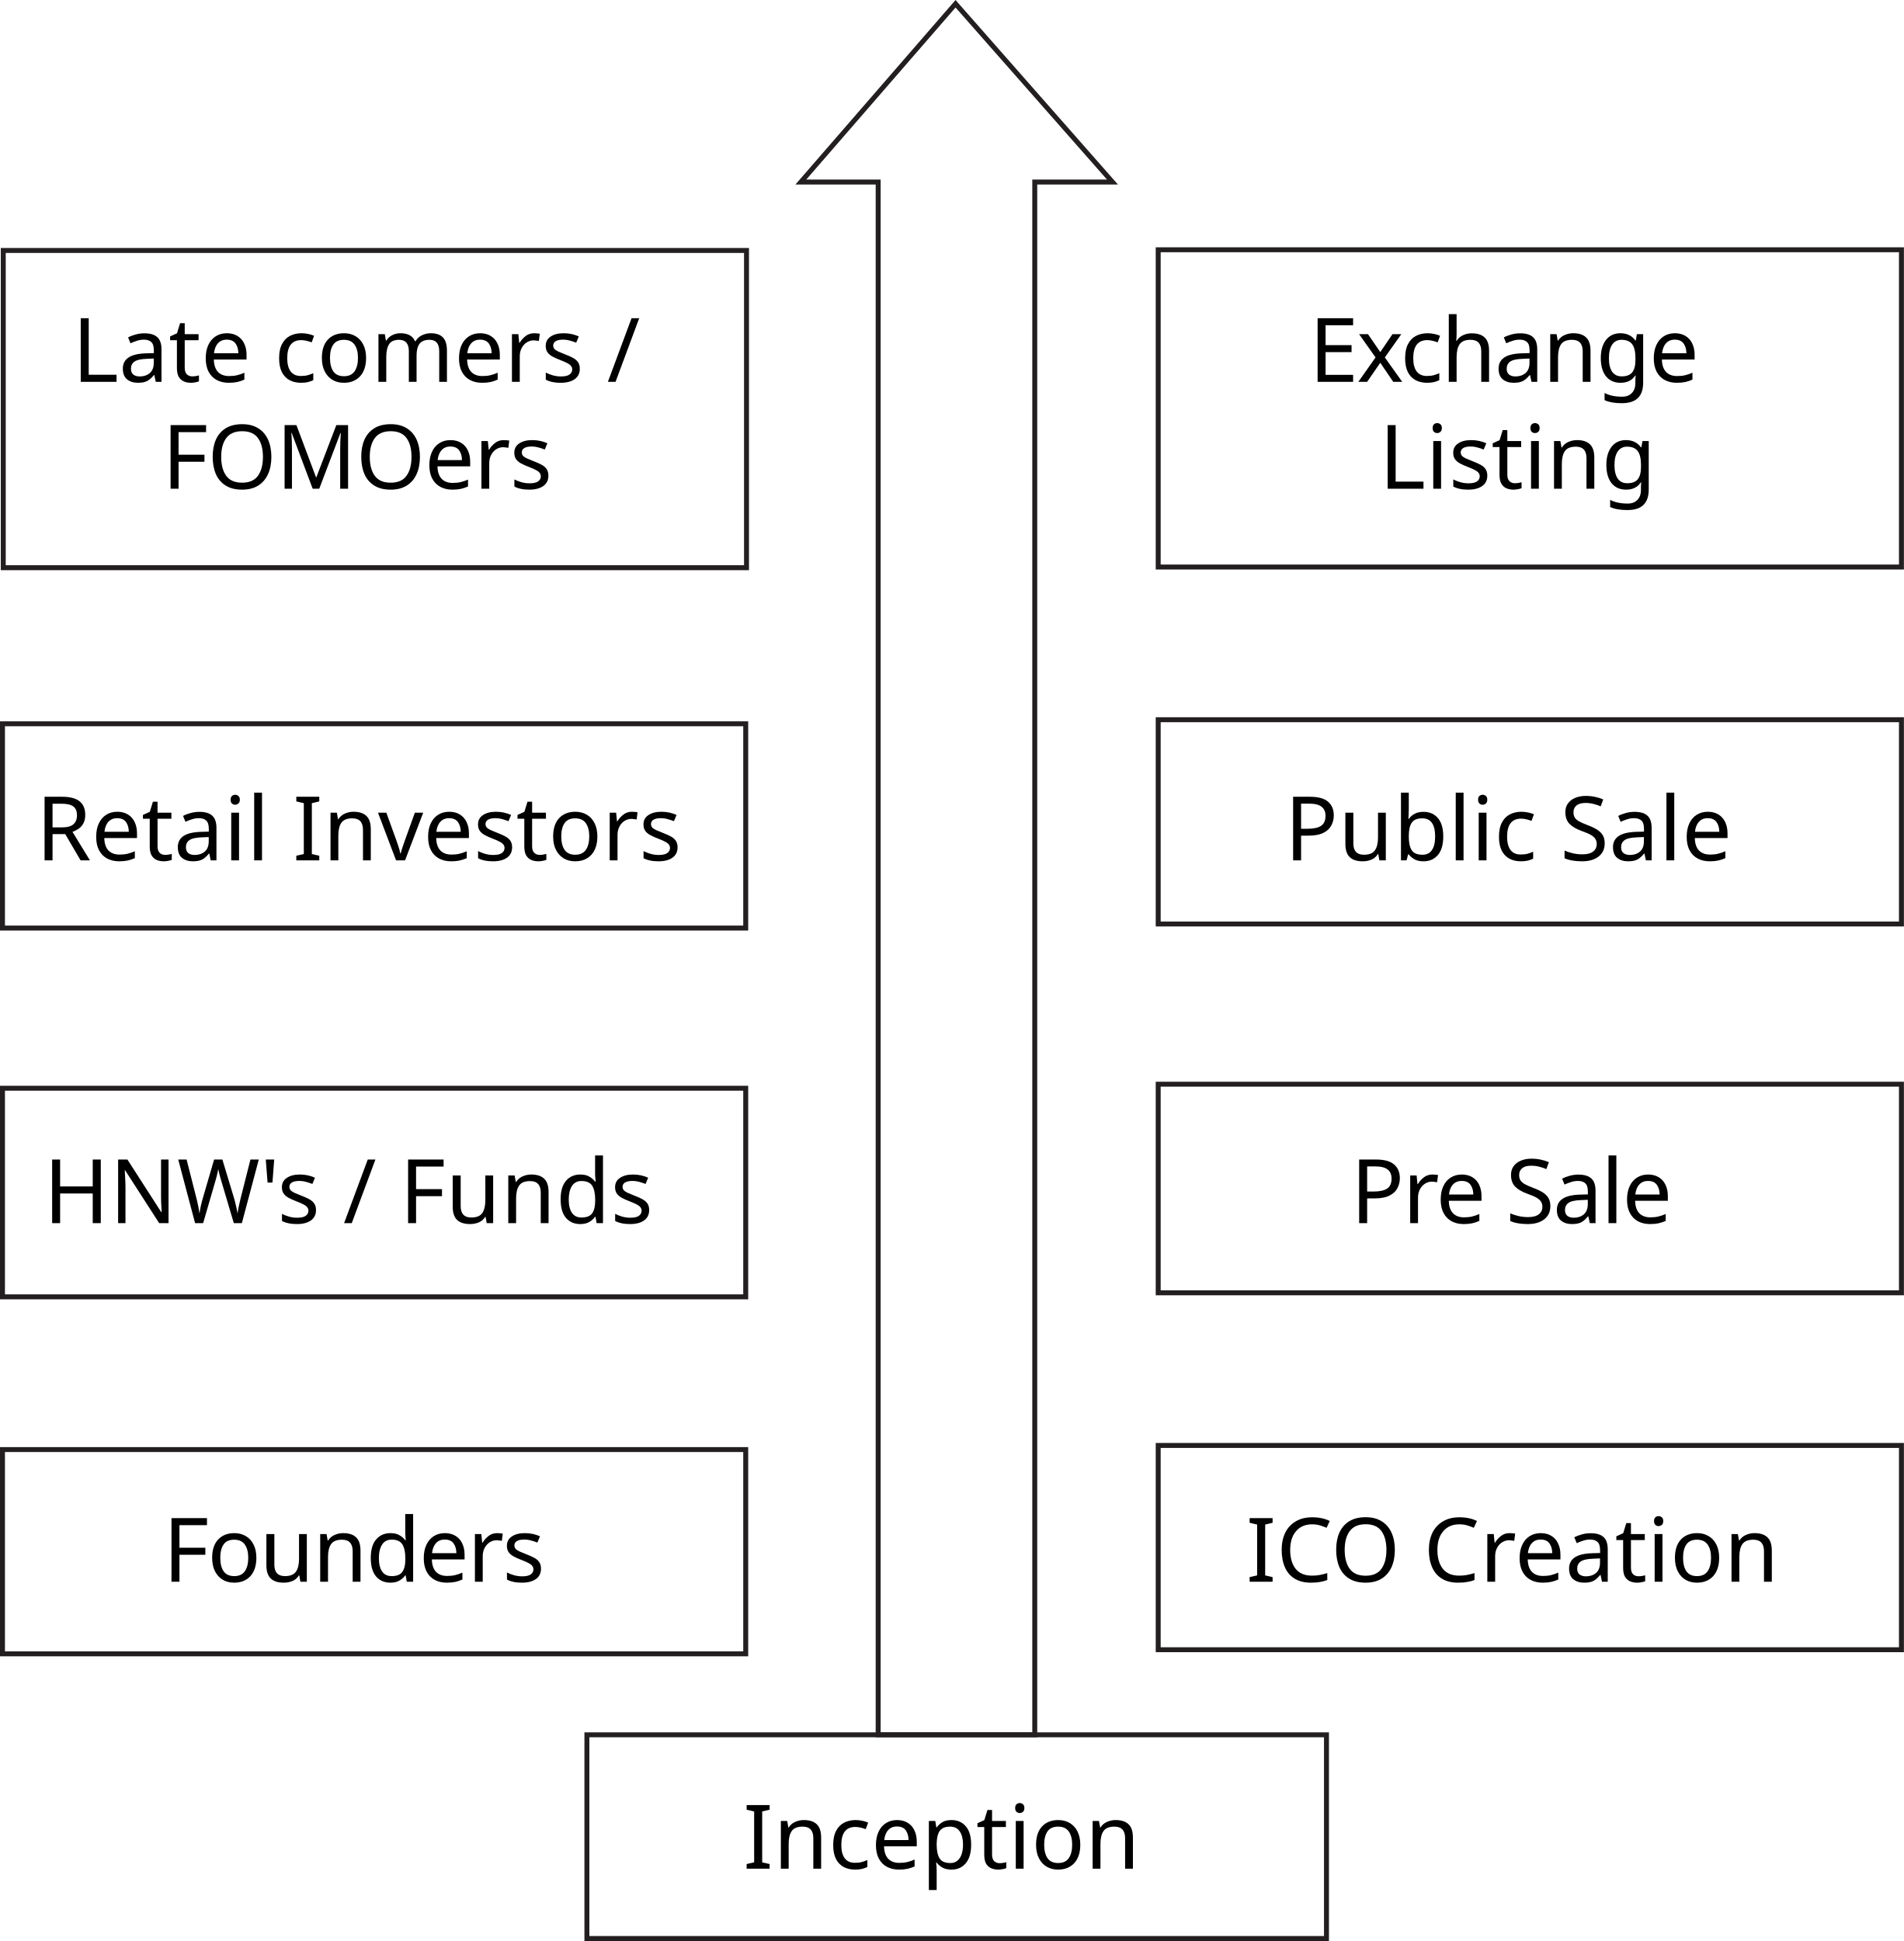
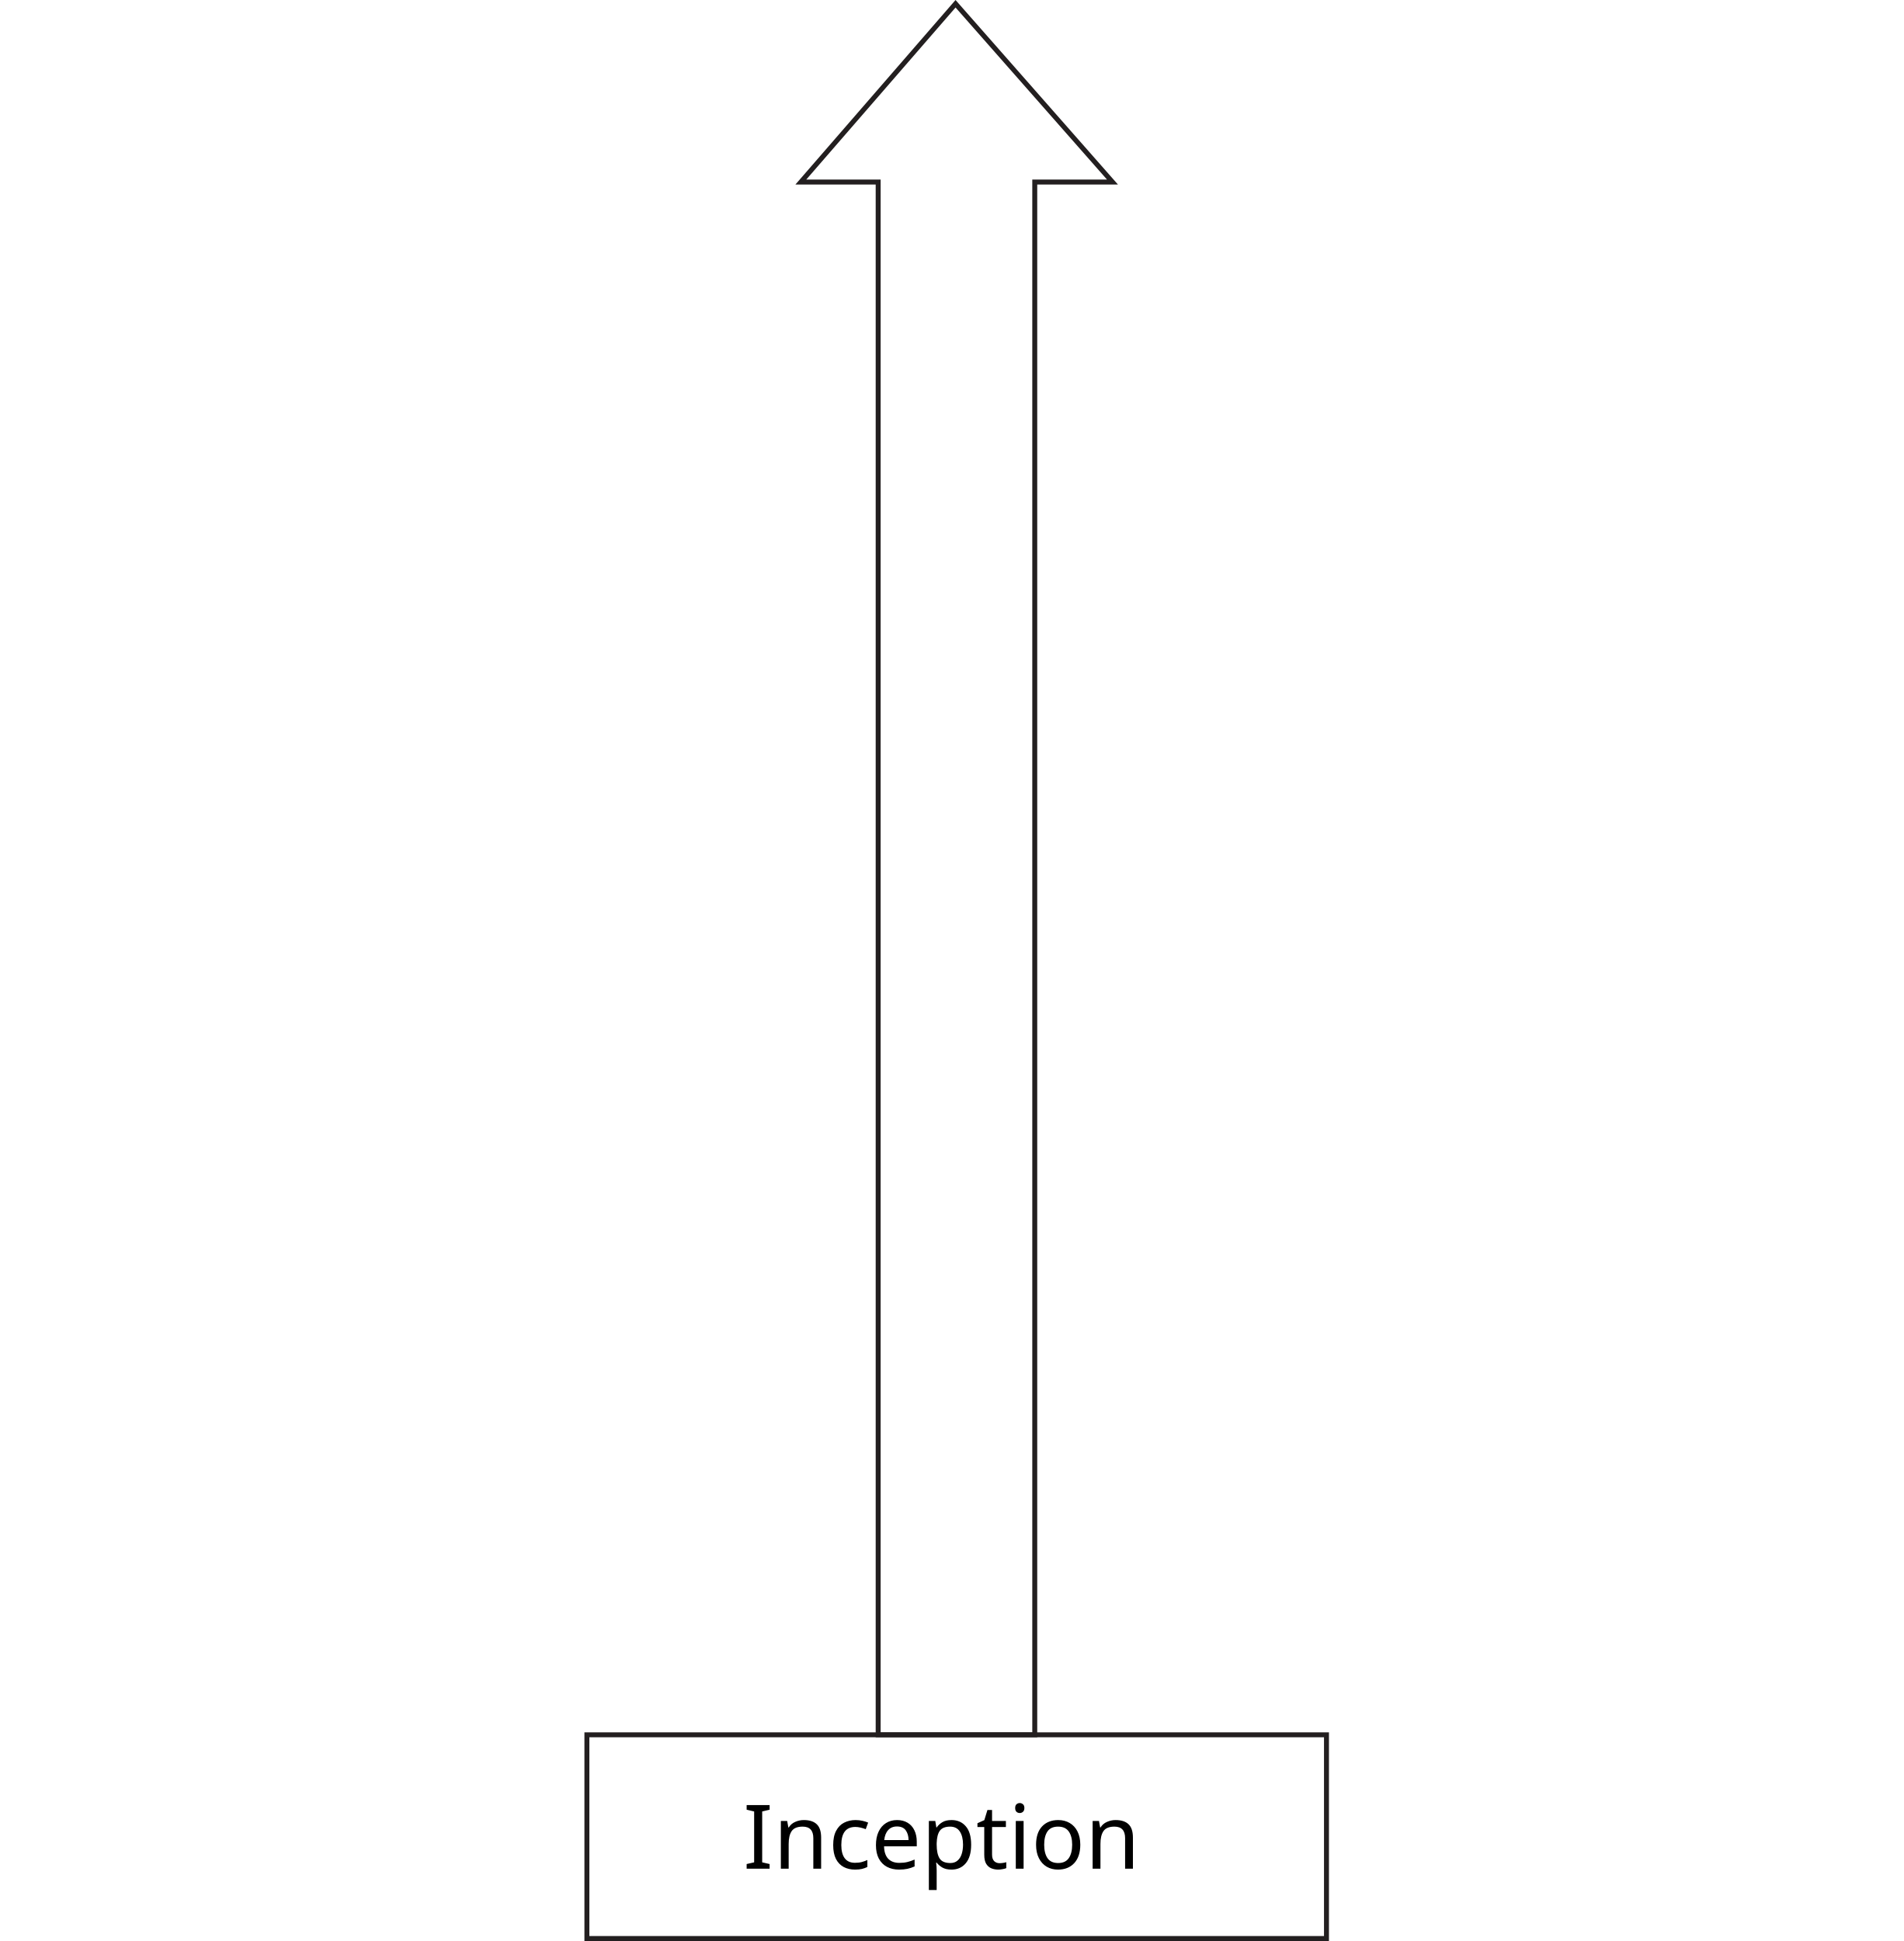
<svg xmlns="http://www.w3.org/2000/svg" viewBox="0 0 384.81 392.36">
  <defs>
    <style>
+       @keyframes fadeleft {
+         0% {
+           opacity:0;
+           transform:translateX(-40px);
+         }
+         !00% {
+           opacity: 1;
+           transform: translateX(0px);
+         }
+       }
+       @keyframes faderight {
+         0% {
+           opacity:0;
+           transform:translateX(40px);
+         }
+         !00% {
+           opacity: 1;
+           transform: translateX(0px);
+         }
+       }
      .cls-1{
        fill:none;
        stroke:#231f20;
        stroke-linecap:round;
        stroke-miterlimit:10;
      }
      .cls-17,
      .cls-2{
        font-size:18px;
        font-family: "Montserrat", sans-serif;
      }
      .cls-3{
        letter-spacing:0em;
      }
      .cls-4{
        letter-spacing:-0.02em;
      }
      .cls-5{
        letter-spacing:-0.01em;
      }
      .cls-6{
        letter-spacing:0em;
      }
      .cls-7{
        letter-spacing:0em;
      }
      .cls-8{
        letter-spacing:0em;
      }
      .cls-9{
        letter-spacing:-0.02em;
      }
      .cls-10{
        letter-spacing:-0.01em;
      }
      .cls-11{
        letter-spacing:-0.01em;
      }
      .cls-12{
        letter-spacing:0.03em;
      }
      .cls-13{
        letter-spacing:-0.02em;
      }
      .cls-14{
        letter-spacing:-0.02em;
      }
      .cls-15{
        letter-spacing:0em;
      }
      .cls-16{
        letter-spacing:0em;
      }
      .cls-17{
        letter-spacing:-0.02em;
      }
      .cls-18{
        letter-spacing:-0.01em;
      }
      .cls-19{
        letter-spacing:-0.02em;
      }
      .cls-20{
        letter-spacing:-0.01em;
      }
+       #l1, #l2, #l3, #l4 {
+       opacity:0;
+       }
+       #l1_l {
+       animation: fadeleft 1s;
+       }
+       #l1_r {
+       animation:faderight 1s;
+       }
+       #l2_l {
+       animation:fadeleft 1s;
+       animation-delay:0.5s;
+       }
+       #l2_r {
+       animation:faderight 1s;
+       animation-delay:0.5s;
+       }
+       #l3_l {
+       animation:fadeleft 1s;
+       animation-delay:1s;
+       }
+       #l3_r {
+       animation:faderight 1s;
+       animation-delay:1s;
+       }
+       #l4_l {
+       animation:fadeleft 1s;
+       animation-delay:1.5s;
+       }
+       #l4_r {
+       animation:faderight 1s;
+       animation-delay:1.5s;
+       }
    </style>
  </defs>
  <g id="Layer_2" data-name="Layer 2">
    <g id="Layer_1-2" data-name="Layer 1">
      <polygon class="cls-1" points="193.13 0.76 161.86 36.8 177.49 36.8 177.49 350.68 209.14 350.68 209.14 36.8 224.85 36.8 193.13 0.76" />
-       <rect class="cls-1" x="118.62" y="350.68" width="149.48" height="41.18" />
-       <rect class="cls-1" x="0.66" y="50.63" width="150.22" height="64.13" />
-       <text class="cls-2" transform="translate(14.57 77.19)">
-         <tspan class="cls-3">Late comers /</tspan>
-         <tspan class="cls-5" x="18.16" y="21.6">FOMOers</tspan>
-       </text>
-       <rect class="cls-1" x="234.09" y="50.49" width="150.22" height="64.13" />
-       <text class="cls-2" transform="translate(264.56 77.19)">
-         <tspan class="cls-9">Exchange</tspan>
-         <tspan x="14.16" y="21.6">Listing</tspan>
-       </text>
-       <rect class="cls-1" x="0.5" y="146.31" width="150.22" height="41.29" />
-       <text class="cls-2" transform="translate(7.26 173.92)">Retail Investors</text>
-       <rect class="cls-1" x="234.09" y="145.49" width="150.22" height="41.29" />
-       <text class="cls-2" transform="translate(259.61 173.92)">Public Sale</text>
-       <rect class="cls-1" x="0.5" y="219.98" width="150.22" height="42.17" />
-       <text class="cls-2" transform="translate(8.79 247.25)">HNW's / Funds</text>
-       <rect class="cls-1" x="234.09" y="219.16" width="150.22" height="42.17" />
-       <text class="cls-17" transform="translate(272.96 247.25)">Pre Sale</text>
-       <rect class="cls-1" x="0.5" y="293.02" width="150.22" height="41.29" />
-       <text class="cls-2" transform="translate(32.91 319.74)">
-         <tspan class="cls-19">Founders</tspan>
-       </text>
-       <rect class="cls-1" x="234.09" y="292.19" width="150.22" height="41.29" />
-       <text class="cls-2" transform="translate(251.85 319.74)">ICO Creation</text>
-       <text class="cls-2" transform="translate(150.19 377.74)">Inception</text>
+       <g id="l4">
+         <g id="l4_l">
+           <rect class="cls-1" x="0.66" y="50.63" width="150.22" height="64.13" />
+           <text class="cls-2" transform="translate(14.57 77.19)">
+             <tspan class="cls-3">Late comers /</tspan>
+             <tspan class="cls-5" x="18.16" y="21.6">FOMOers</tspan>
+           </text>
+         </g>
+         <g id="l4_r">
+           <rect class="cls-1" x="234.09" y="50.49" width="150.22" height="64.13" />
+           <text class="cls-2" transform="translate(264.56 77.19)">
+             <tspan class="cls-9">Exchange</tspan>
+             <tspan x="14.16" y="21.6">Listing</tspan>
+           </text>
+         </g>
+       </g>
+       <g id="l3">
+         <g id="l3_l">
+           <rect class="cls-1" x="0.5" y="146.31" width="150.22" height="41.29" />
+           <text class="cls-2" transform="translate(7.26 173.92)">Retail Investors</text>
+         </g>
+         <g id="l3_r">
+           <rect class="cls-1" x="234.09" y="145.49" width="150.22" height="41.29" />
+           <text class="cls-2" transform="translate(259.61 173.92)">Public Sale</text>
+         </g>
+       </g>
+       <g id="l2">
+         <g id="l2_l">
+           <rect class="cls-1" x="0.5" y="219.98" width="150.22" height="42.17" />
+           <text class="cls-2" transform="translate(8.79 247.25)">HNW's / Funds</text>
+         </g>
+         <g id="l2_r">
+           <rect class="cls-1" x="234.09" y="219.16" width="150.22" height="42.17" />
+           <text class="cls-17" transform="translate(272.96 247.25)">Pre Sale</text>
+         </g>
+       </g>
+       <g id="l1">
+         <g id="l1_l">
+           <rect class="cls-1" x="0.5" y="293.02" width="150.22" height="41.29" />
+           <text class="cls-2" transform="translate(32.91 319.74)">
+             <tspan class="cls-19">Founders</tspan>
+           </text>
+         </g>
+         <g id="l1_r">
+           <rect class="cls-1" x="234.09" y="292.19" width="150.22" height="41.29" />
+           <text class="cls-2" transform="translate(251.85 319.74)">ICO Creation</text>
+         </g>
+       </g>
+       <g id="l0">
+         <rect class="cls-1" x="118.62" y="350.68" width="149.48" height="41.18" />
+         <text class="cls-2" transform="translate(150.19 377.74)">Inception</text>
+       </g>
    </g>
  </g>
</svg>
